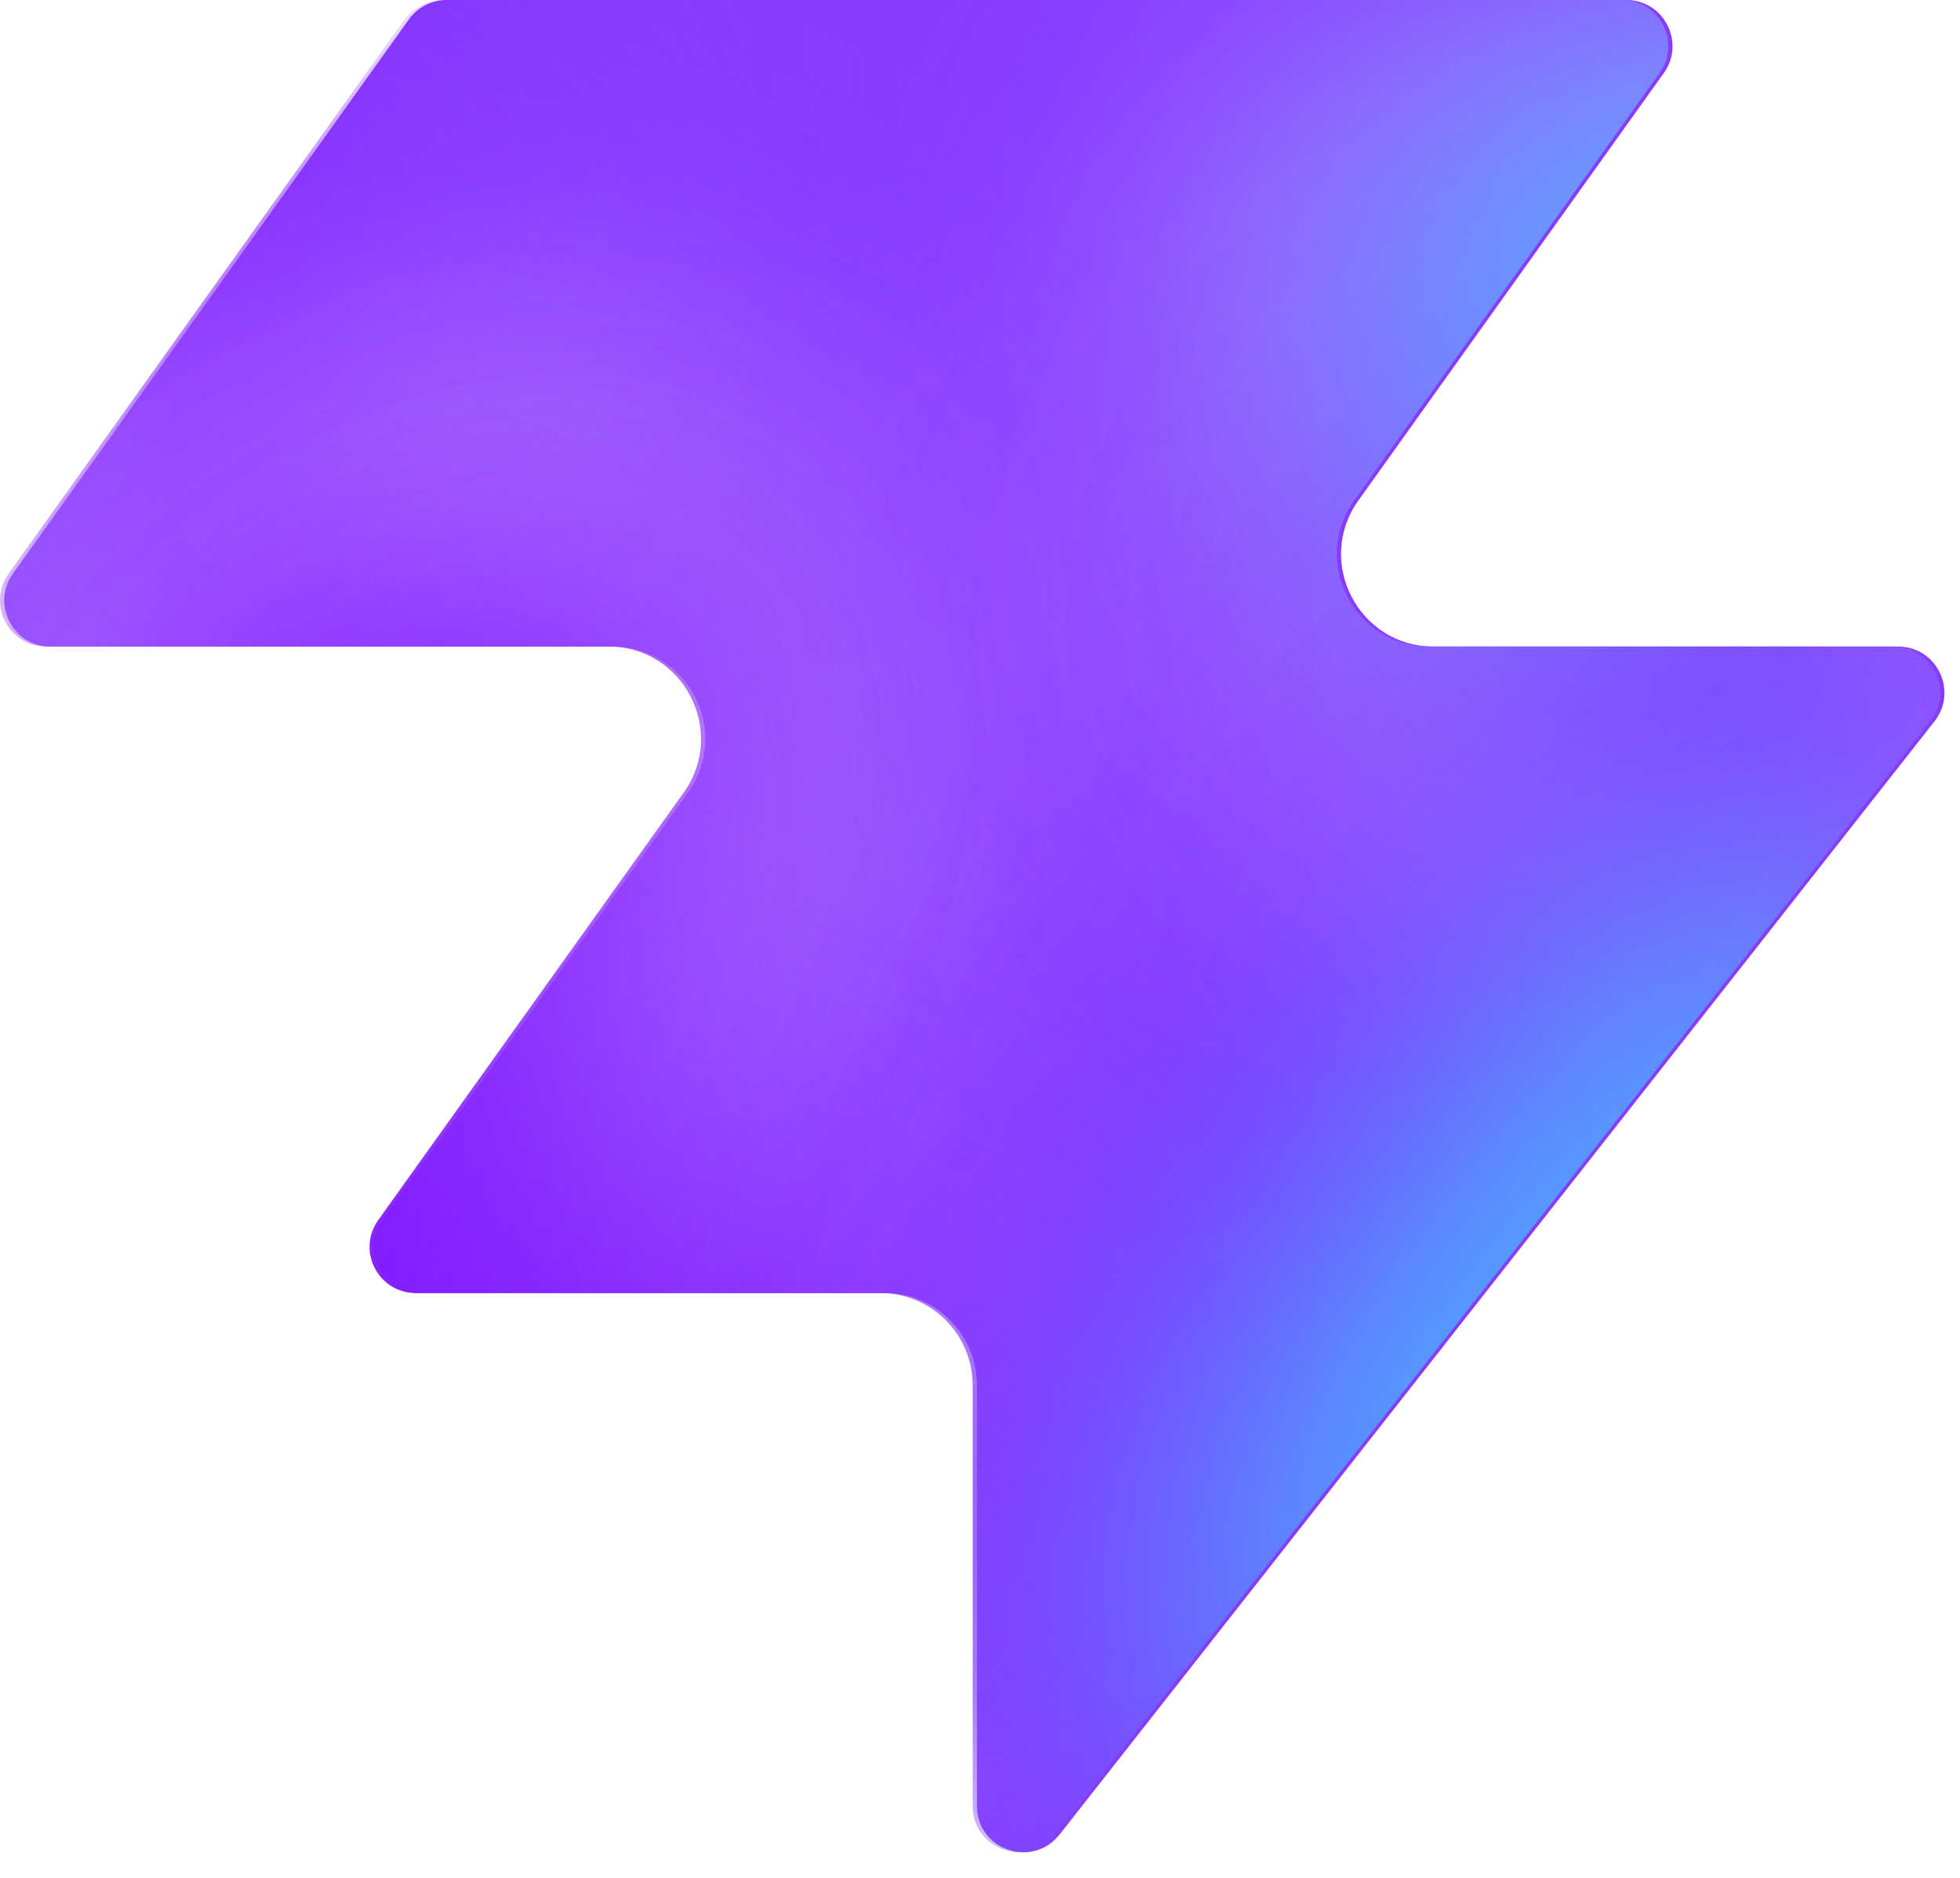
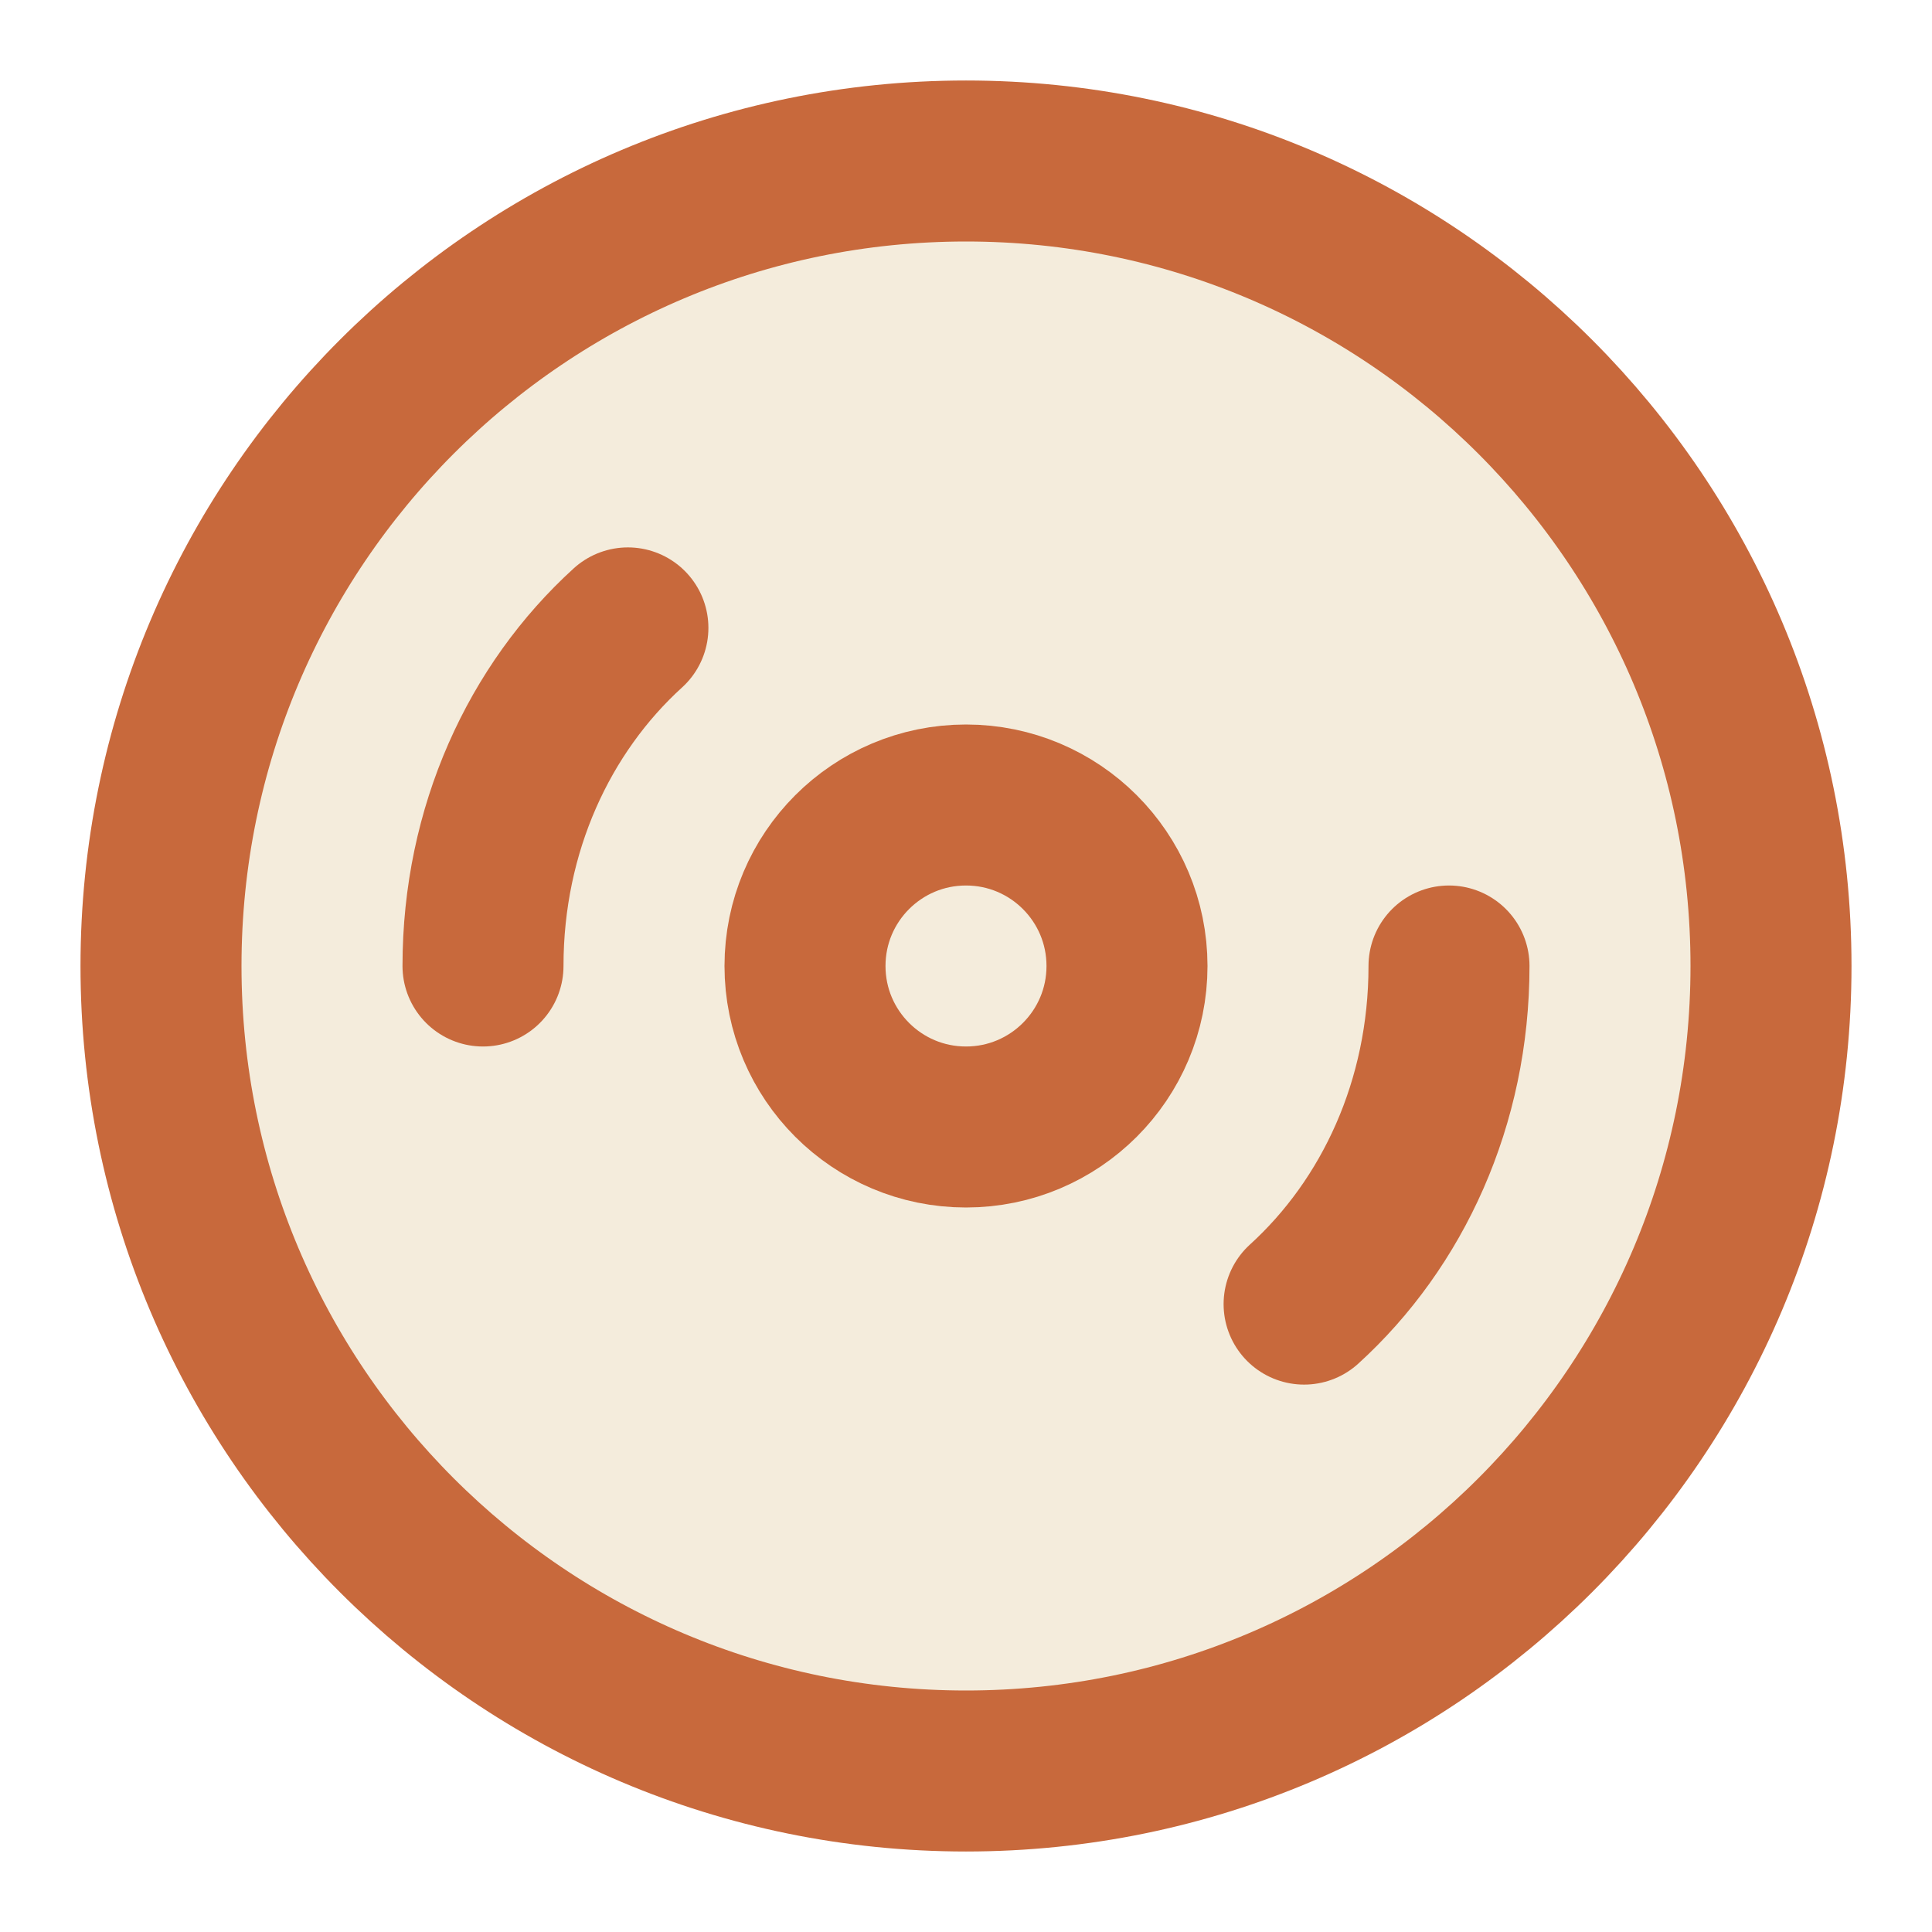
- <svg xmlns="http://www.w3.org/2000/svg" width="48" height="46" fill="none" viewBox="0 0 48 46">
-   <path fill="#863bff" d="M25.946 44.938c-.664.845-2.021.375-2.021-.698V33.937a2.26 2.26 0 0 0-2.262-2.262H10.287c-.92 0-1.456-1.04-.92-1.788l7.48-10.471c1.07-1.497 0-3.578-1.842-3.578H1.237c-.92 0-1.456-1.04-.92-1.788L10.013.474c.214-.297.556-.474.92-.474h28.894c.92 0 1.456 1.04.92 1.788l-7.48 10.471c-1.07 1.498 0 3.579 1.842 3.579h11.377c.943 0 1.473 1.088.89 1.83L25.947 44.94z" style="fill:#863bff;fill:color(display-p3 .525 .23 1);fill-opacity:1" />
-   <mask id="a" width="48" height="46" x="0" y="0" maskUnits="userSpaceOnUse" style="mask-type:alpha">
-     <path fill="#000" d="M25.842 44.938c-.664.844-2.021.375-2.021-.698V33.937a2.26 2.26 0 0 0-2.262-2.262H10.183c-.92 0-1.456-1.04-.92-1.788l7.48-10.471c1.07-1.498 0-3.579-1.842-3.579H1.133c-.92 0-1.456-1.04-.92-1.787L9.91.473c.214-.297.556-.474.92-.474h28.894c.92 0 1.456 1.04.92 1.788l-7.48 10.471c-1.07 1.498 0 3.578 1.842 3.578h11.377c.943 0 1.473 1.088.89 1.832L25.843 44.94z" style="fill:#000;fill-opacity:1" />
-   </mask>
-   <g mask="url(#a)">
-     <g filter="url(#b)">
-       <ellipse cx="5.508" cy="14.704" fill="#ede6ff" rx="5.508" ry="14.704" style="fill:#ede6ff;fill:color(display-p3 .927 .903 1);fill-opacity:1" transform="matrix(.00324 1 1 -.00324 -4.47 31.516)" />
-     </g>
-     <g filter="url(#c)">
-       <ellipse cx="10.399" cy="29.851" fill="#ede6ff" rx="10.399" ry="29.851" style="fill:#ede6ff;fill:color(display-p3 .927 .903 1);fill-opacity:1" transform="matrix(.00324 1 1 -.00324 -39.328 7.883)" />
-     </g>
-     <g filter="url(#d)">
-       <ellipse cx="5.508" cy="30.487" fill="#7e14ff" rx="5.508" ry="30.487" style="fill:#7e14ff;fill:color(display-p3 .492 .077 1);fill-opacity:1" transform="rotate(89.814 -25.913 -14.639)scale(1 -1)" />
-     </g>
-     <g filter="url(#e)">
-       <ellipse cx="5.508" cy="30.599" fill="#7e14ff" rx="5.508" ry="30.599" style="fill:#7e14ff;fill:color(display-p3 .492 .077 1);fill-opacity:1" transform="rotate(89.814 -32.644 -3.334)scale(1 -1)" />
-     </g>
-     <g filter="url(#f)">
-       <ellipse cx="5.508" cy="30.599" fill="#7e14ff" rx="5.508" ry="30.599" style="fill:#7e14ff;fill:color(display-p3 .492 .077 1);fill-opacity:1" transform="matrix(.00324 1 1 -.00324 -34.34 30.47)" />
-     </g>
-     <g filter="url(#g)">
-       <ellipse cx="14.072" cy="22.078" fill="#ede6ff" rx="14.072" ry="22.078" style="fill:#ede6ff;fill:color(display-p3 .927 .903 1);fill-opacity:1" transform="rotate(93.35 24.506 48.493)scale(-1 1)" />
-     </g>
-     <g filter="url(#h)">
-       <ellipse cx="3.47" cy="21.501" fill="#7e14ff" rx="3.47" ry="21.501" style="fill:#7e14ff;fill:color(display-p3 .492 .077 1);fill-opacity:1" transform="rotate(89.009 28.708 47.59)scale(-1 1)" />
-     </g>
-     <g filter="url(#i)">
-       <ellipse cx="3.47" cy="21.501" fill="#7e14ff" rx="3.47" ry="21.501" style="fill:#7e14ff;fill:color(display-p3 .492 .077 1);fill-opacity:1" transform="rotate(89.009 28.708 47.59)scale(-1 1)" />
-     </g>
-     <g filter="url(#j)">
-       <ellipse cx=".387" cy="8.972" fill="#7e14ff" rx="4.407" ry="29.108" style="fill:#7e14ff;fill:color(display-p3 .492 .077 1);fill-opacity:1" transform="rotate(39.51 .387 8.972)" />
-     </g>
-     <g filter="url(#k)">
-       <ellipse cx="47.523" cy="-6.092" fill="#7e14ff" rx="4.407" ry="29.108" style="fill:#7e14ff;fill:color(display-p3 .492 .077 1);fill-opacity:1" transform="rotate(37.892 47.523 -6.092)" />
-     </g>
-     <g filter="url(#l)">
-       <ellipse cx="41.412" cy="6.333" fill="#47bfff" rx="5.971" ry="9.665" style="fill:#47bfff;fill:color(display-p3 .28 .748 1);fill-opacity:1" transform="rotate(37.892 41.412 6.333)" />
-     </g>
-     <g filter="url(#m)">
-       <ellipse cx="-1.879" cy="38.332" fill="#7e14ff" rx="4.407" ry="29.108" style="fill:#7e14ff;fill:color(display-p3 .492 .077 1);fill-opacity:1" transform="rotate(37.892 -1.88 38.332)" />
-     </g>
-     <g filter="url(#n)">
-       <ellipse cx="-1.879" cy="38.332" fill="#7e14ff" rx="4.407" ry="29.108" style="fill:#7e14ff;fill:color(display-p3 .492 .077 1);fill-opacity:1" transform="rotate(37.892 -1.88 38.332)" />
-     </g>
-     <g filter="url(#o)">
-       <ellipse cx="35.651" cy="29.907" fill="#7e14ff" rx="4.407" ry="29.108" style="fill:#7e14ff;fill:color(display-p3 .492 .077 1);fill-opacity:1" transform="rotate(37.892 35.651 29.907)" />
-     </g>
-     <g filter="url(#p)">
-       <ellipse cx="38.418" cy="32.4" fill="#47bfff" rx="5.971" ry="15.297" style="fill:#47bfff;fill:color(display-p3 .28 .748 1);fill-opacity:1" transform="rotate(37.892 38.418 32.4)" />
-     </g>
-   </g>
-   <defs>
-     <filter id="b" width="60.045" height="41.654" x="-19.77" y="16.149" color-interpolation-filters="sRGB" filterUnits="userSpaceOnUse">
-       <feFlood flood-opacity="0" result="BackgroundImageFix" />
-       <feBlend in="SourceGraphic" in2="BackgroundImageFix" result="shape" />
-       <feGaussianBlur result="effect1_foregroundBlur_2002_17158" stdDeviation="7.659" />
-     </filter>
-     <filter id="c" width="90.34" height="51.437" x="-54.613" y="-7.533" color-interpolation-filters="sRGB" filterUnits="userSpaceOnUse">
-       <feFlood flood-opacity="0" result="BackgroundImageFix" />
-       <feBlend in="SourceGraphic" in2="BackgroundImageFix" result="shape" />
-       <feGaussianBlur result="effect1_foregroundBlur_2002_17158" stdDeviation="7.659" />
-     </filter>
-     <filter id="d" width="79.355" height="29.4" x="-49.64" y="2.03" color-interpolation-filters="sRGB" filterUnits="userSpaceOnUse">
-       <feFlood flood-opacity="0" result="BackgroundImageFix" />
-       <feBlend in="SourceGraphic" in2="BackgroundImageFix" result="shape" />
-       <feGaussianBlur result="effect1_foregroundBlur_2002_17158" stdDeviation="4.596" />
-     </filter>
-     <filter id="e" width="79.579" height="29.4" x="-45.045" y="20.029" color-interpolation-filters="sRGB" filterUnits="userSpaceOnUse">
-       <feFlood flood-opacity="0" result="BackgroundImageFix" />
-       <feBlend in="SourceGraphic" in2="BackgroundImageFix" result="shape" />
-       <feGaussianBlur result="effect1_foregroundBlur_2002_17158" stdDeviation="4.596" />
-     </filter>
-     <filter id="f" width="79.579" height="29.4" x="-43.513" y="21.178" color-interpolation-filters="sRGB" filterUnits="userSpaceOnUse">
-       <feFlood flood-opacity="0" result="BackgroundImageFix" />
-       <feBlend in="SourceGraphic" in2="BackgroundImageFix" result="shape" />
-       <feGaussianBlur result="effect1_foregroundBlur_2002_17158" stdDeviation="4.596" />
-     </filter>
-     <filter id="g" width="74.749" height="58.852" x="15.756" y="-17.901" color-interpolation-filters="sRGB" filterUnits="userSpaceOnUse">
-       <feFlood flood-opacity="0" result="BackgroundImageFix" />
-       <feBlend in="SourceGraphic" in2="BackgroundImageFix" result="shape" />
-       <feGaussianBlur result="effect1_foregroundBlur_2002_17158" stdDeviation="7.659" />
-     </filter>
-     <filter id="h" width="61.377" height="25.362" x="23.548" y="2.284" color-interpolation-filters="sRGB" filterUnits="userSpaceOnUse">
-       <feFlood flood-opacity="0" result="BackgroundImageFix" />
-       <feBlend in="SourceGraphic" in2="BackgroundImageFix" result="shape" />
-       <feGaussianBlur result="effect1_foregroundBlur_2002_17158" stdDeviation="4.596" />
-     </filter>
-     <filter id="i" width="61.377" height="25.362" x="23.548" y="2.284" color-interpolation-filters="sRGB" filterUnits="userSpaceOnUse">
-       <feFlood flood-opacity="0" result="BackgroundImageFix" />
-       <feBlend in="SourceGraphic" in2="BackgroundImageFix" result="shape" />
-       <feGaussianBlur result="effect1_foregroundBlur_2002_17158" stdDeviation="4.596" />
-     </filter>
-     <filter id="j" width="56.045" height="63.649" x="-27.636" y="-22.853" color-interpolation-filters="sRGB" filterUnits="userSpaceOnUse">
-       <feFlood flood-opacity="0" result="BackgroundImageFix" />
-       <feBlend in="SourceGraphic" in2="BackgroundImageFix" result="shape" />
-       <feGaussianBlur result="effect1_foregroundBlur_2002_17158" stdDeviation="4.596" />
-     </filter>
-     <filter id="k" width="54.814" height="64.646" x="20.116" y="-38.415" color-interpolation-filters="sRGB" filterUnits="userSpaceOnUse">
-       <feFlood flood-opacity="0" result="BackgroundImageFix" />
-       <feBlend in="SourceGraphic" in2="BackgroundImageFix" result="shape" />
-       <feGaussianBlur result="effect1_foregroundBlur_2002_17158" stdDeviation="4.596" />
-     </filter>
-     <filter id="l" width="33.541" height="35.313" x="24.641" y="-11.323" color-interpolation-filters="sRGB" filterUnits="userSpaceOnUse">
-       <feFlood flood-opacity="0" result="BackgroundImageFix" />
-       <feBlend in="SourceGraphic" in2="BackgroundImageFix" result="shape" />
-       <feGaussianBlur result="effect1_foregroundBlur_2002_17158" stdDeviation="4.596" />
-     </filter>
-     <filter id="m" width="54.814" height="64.646" x="-29.286" y="6.009" color-interpolation-filters="sRGB" filterUnits="userSpaceOnUse">
-       <feFlood flood-opacity="0" result="BackgroundImageFix" />
-       <feBlend in="SourceGraphic" in2="BackgroundImageFix" result="shape" />
-       <feGaussianBlur result="effect1_foregroundBlur_2002_17158" stdDeviation="4.596" />
-     </filter>
-     <filter id="n" width="54.814" height="64.646" x="-29.286" y="6.009" color-interpolation-filters="sRGB" filterUnits="userSpaceOnUse">
-       <feFlood flood-opacity="0" result="BackgroundImageFix" />
-       <feBlend in="SourceGraphic" in2="BackgroundImageFix" result="shape" />
-       <feGaussianBlur result="effect1_foregroundBlur_2002_17158" stdDeviation="4.596" />
-     </filter>
-     <filter id="o" width="54.814" height="64.646" x="8.244" y="-2.416" color-interpolation-filters="sRGB" filterUnits="userSpaceOnUse">
-       <feFlood flood-opacity="0" result="BackgroundImageFix" />
-       <feBlend in="SourceGraphic" in2="BackgroundImageFix" result="shape" />
-       <feGaussianBlur result="effect1_foregroundBlur_2002_17158" stdDeviation="4.596" />
-     </filter>
-     <filter id="p" width="39.409" height="43.623" x="18.713" y="10.588" color-interpolation-filters="sRGB" filterUnits="userSpaceOnUse">
-       <feFlood flood-opacity="0" result="BackgroundImageFix" />
-       <feBlend in="SourceGraphic" in2="BackgroundImageFix" result="shape" />
-       <feGaussianBlur result="effect1_foregroundBlur_2002_17158" stdDeviation="4.596" />
-     </filter>
-   </defs>
+ <svg xmlns="http://www.w3.org/2000/svg" viewBox="0 0 24 24" fill="none" stroke="#c8693c" stroke-width="2" stroke-linecap="round" stroke-linejoin="round">
+   <circle cx="12" cy="12" r="10" fill="#f4ecdc" />
+   <path d="M6 12c0-1.7.7-3.2 1.8-4.2" />
+   <circle cx="12" cy="12" r="2" />
+   <path d="M18 12c0 1.7-.7 3.2-1.8 4.2" />
</svg>
